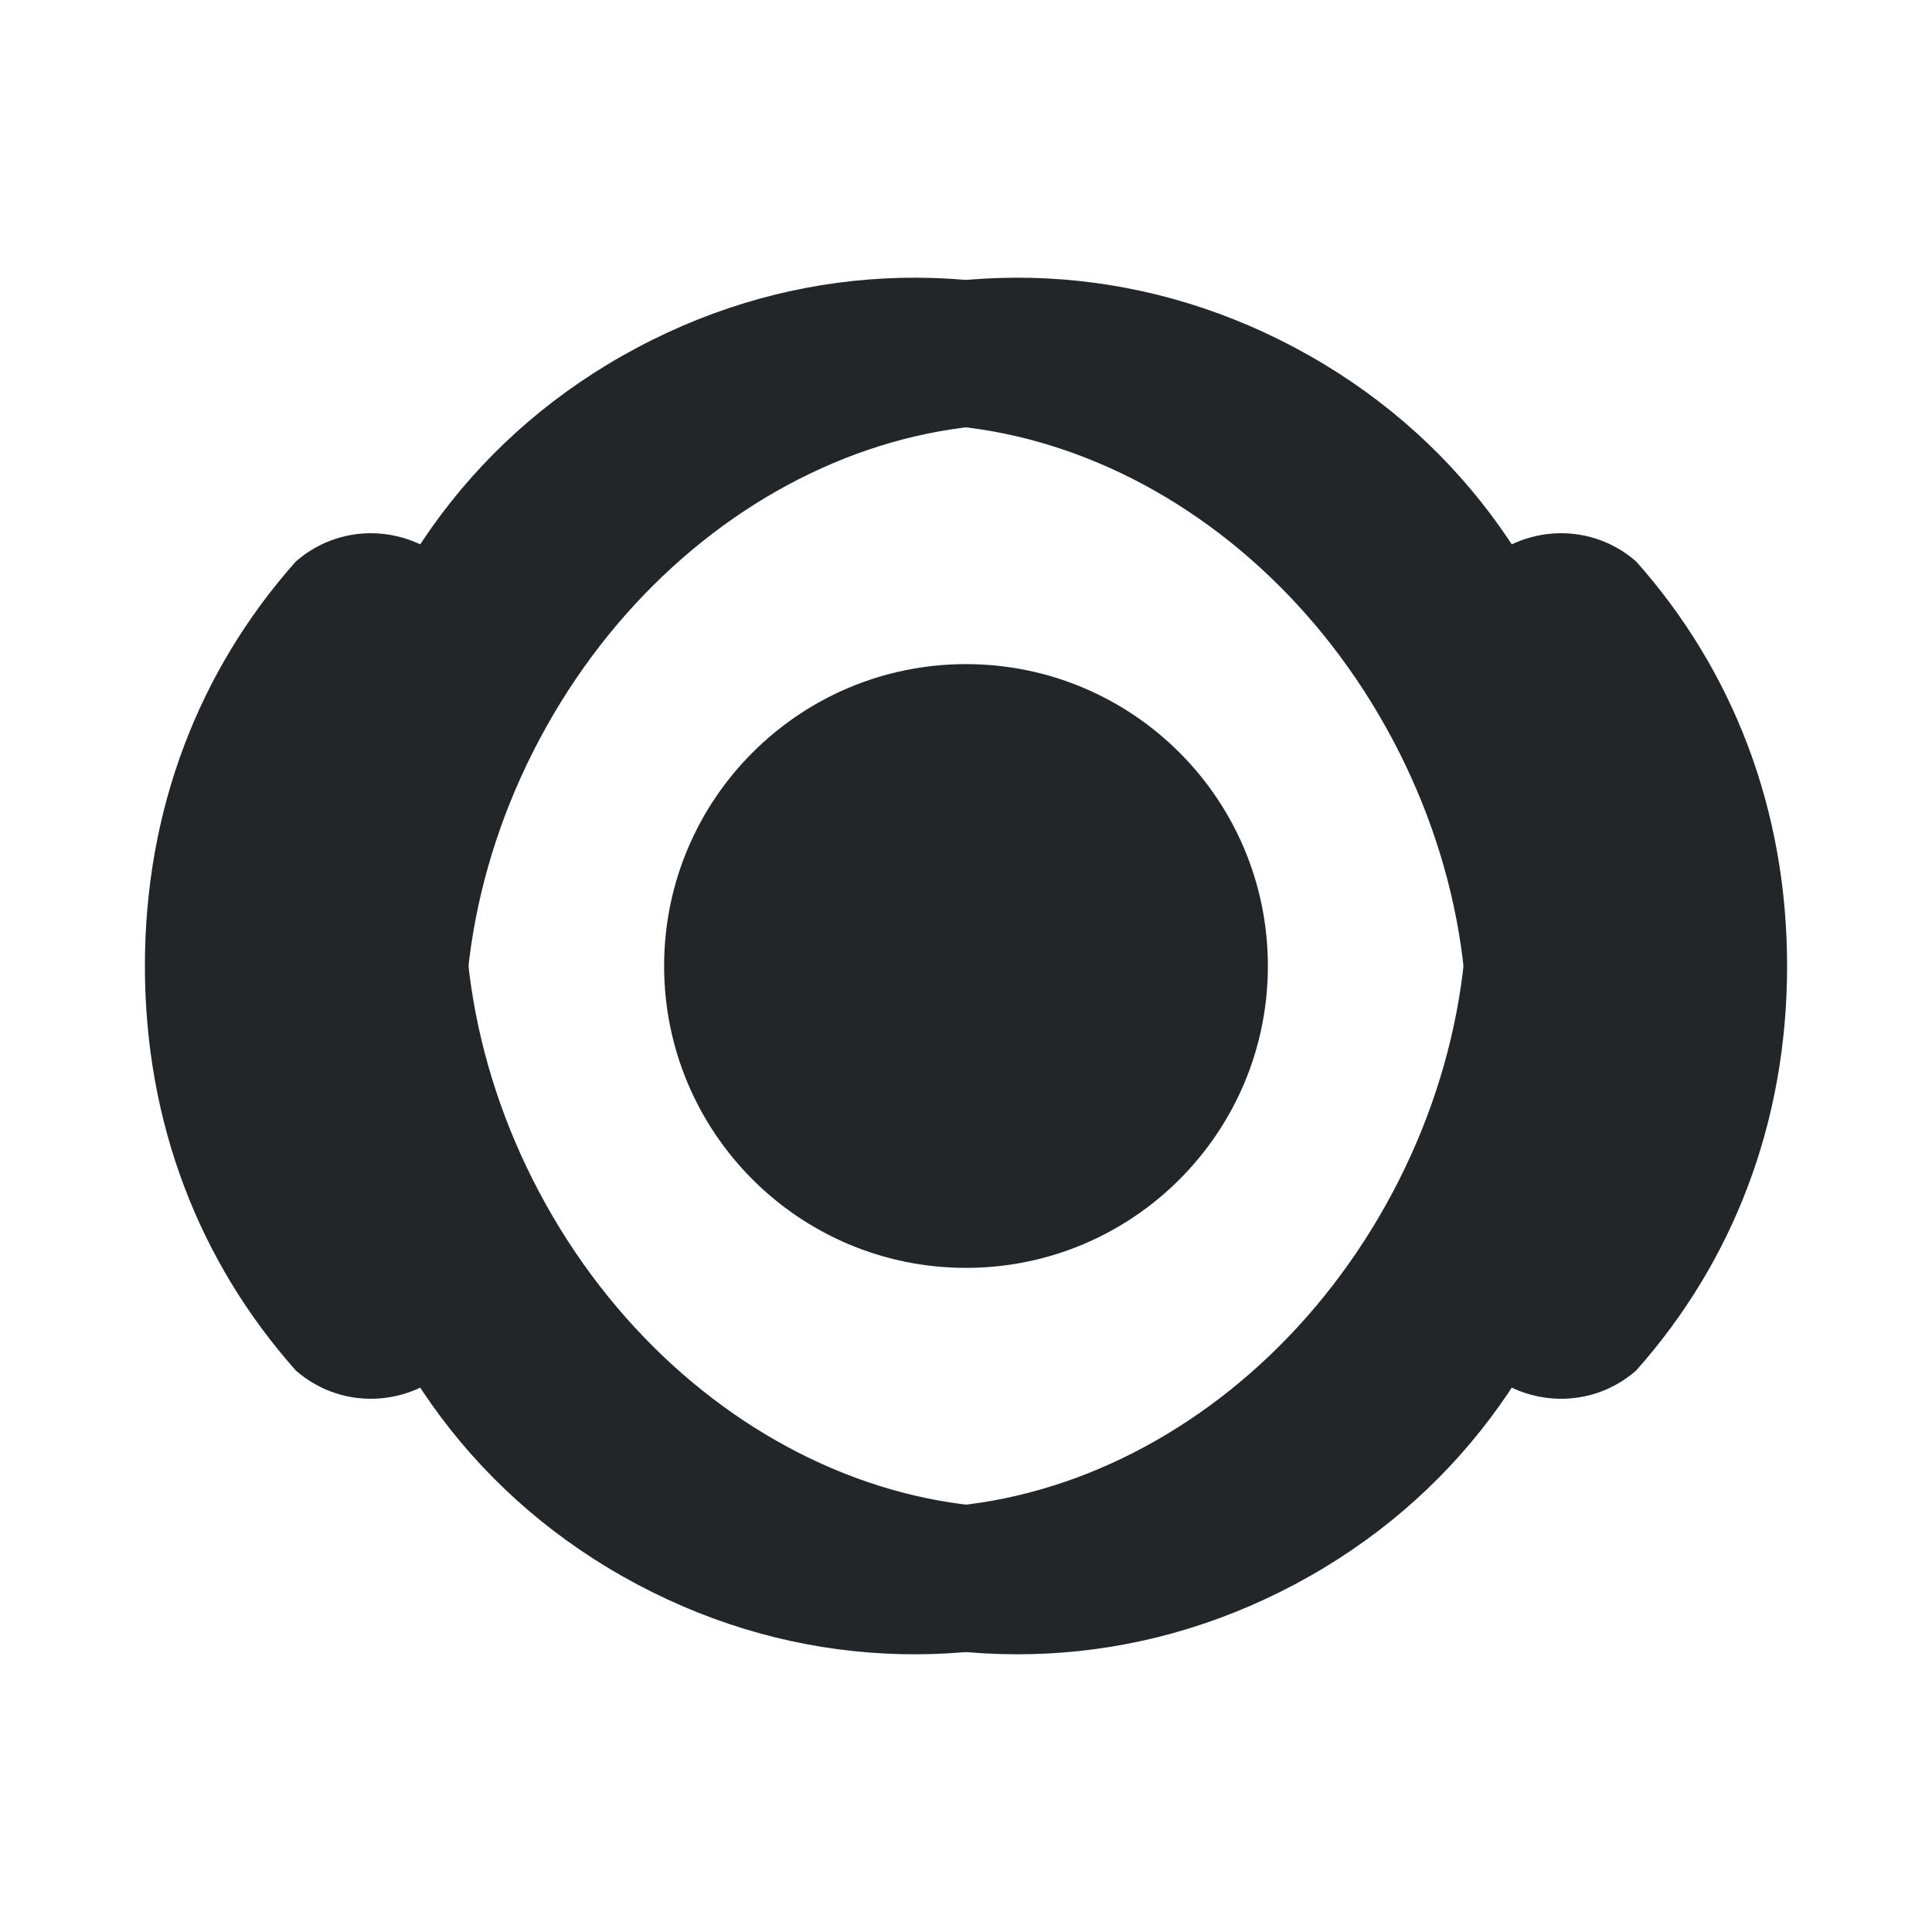
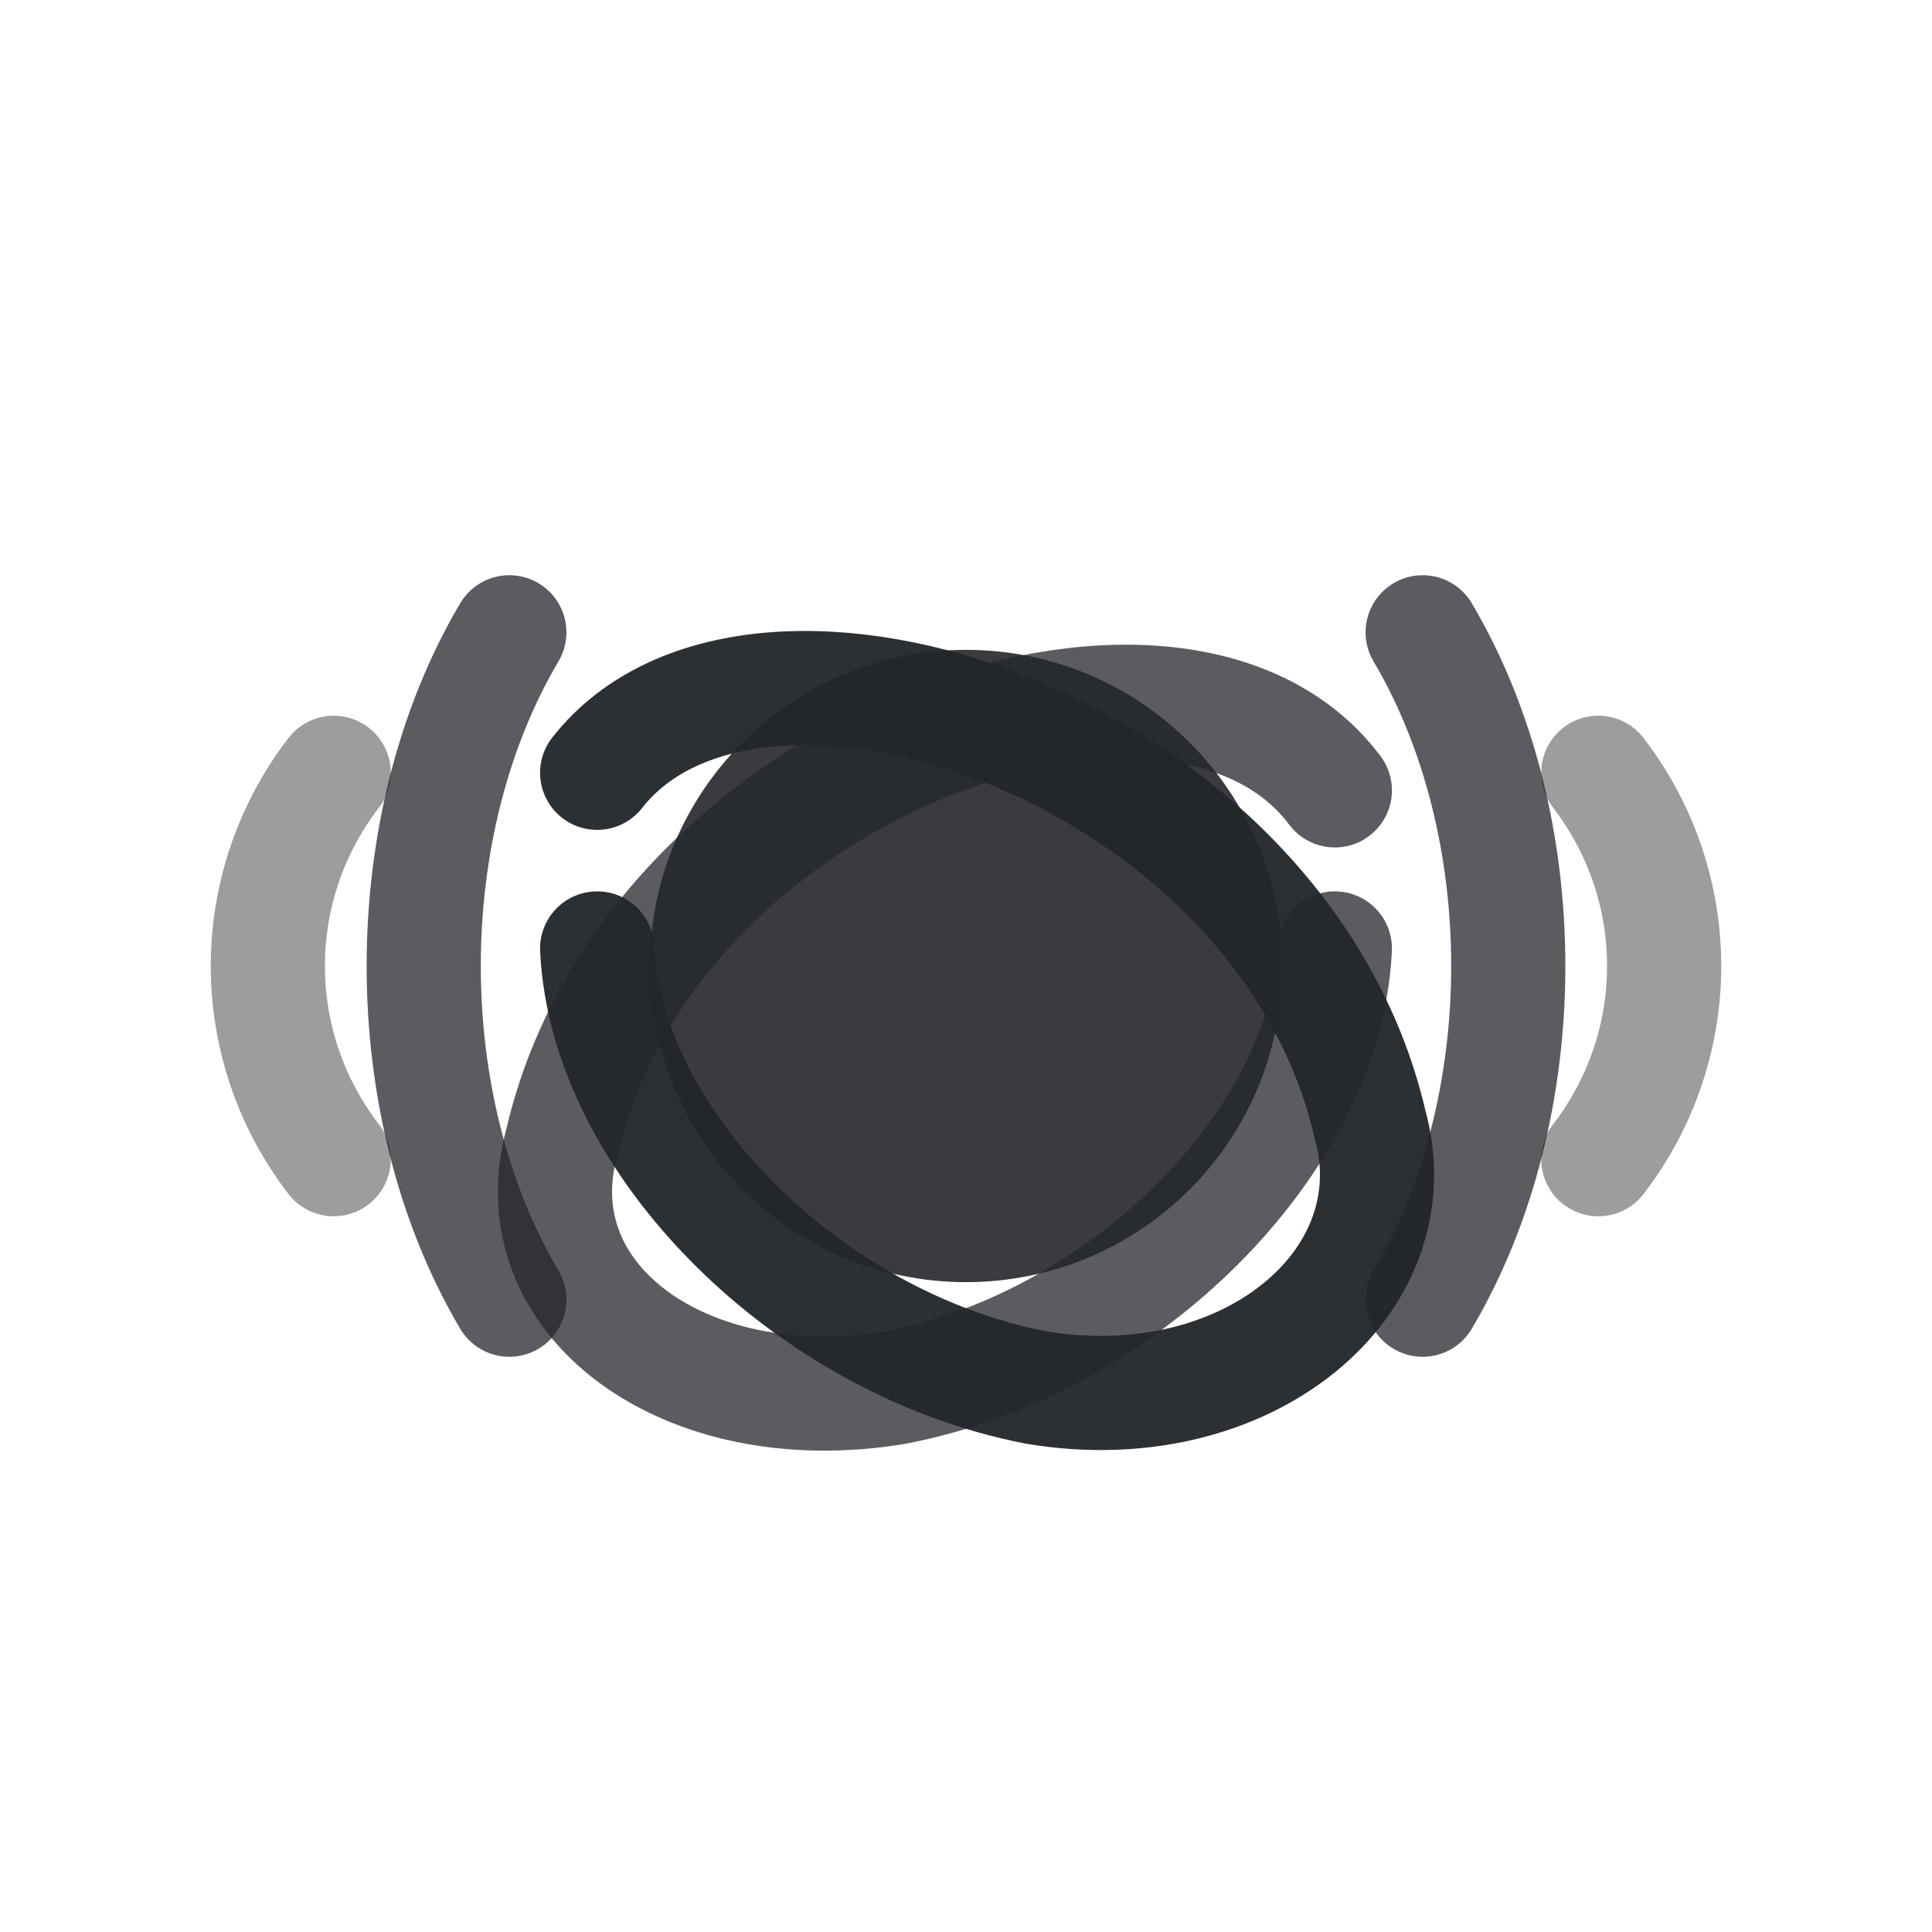
- <svg xmlns="http://www.w3.org/2000/svg" viewBox="0 0 16 16" width="16" height="16">
-   <defs>
-     <style type="text/css" id="current-color-scheme">
-       .ColorScheme-Text {
-         color: #232629;
-       }
-       .ColorScheme-Highlight {
-         color: #3daee9;
-       }
-     </style>
-   </defs>
-   <g class="ColorScheme-Text">
-     <circle cx="8" cy="8" r="2.5" style="fill:currentColor;fill-opacity:1;stroke:none" />
-     <path style="fill:currentColor;fill-opacity:1;stroke:none" d="M 2.45 4.65 C 2.85 4.3 3.45 4.35 3.8 4.75 C 4.15 5.15 4.1 5.75 3.7 6.1 C 3.15 6.6 2.8 7.25 2.8 8 C 2.8 8.75 3.15 9.4 3.7 9.9 C 4.1 10.25 4.15 10.85 3.8 11.25 C 3.45 11.65 2.85 11.7 2.45 11.35 C 1.65 10.45 1.2 9.3 1.2 8 C 1.2 6.7 1.65 5.55 2.45 4.65 Z" />
-     <path style="fill:currentColor;fill-opacity:1;stroke:none" d="M 13.55 4.65 C 14.35 5.55 14.8 6.7 14.8 8 C 14.8 9.3 14.35 10.45 13.55 11.35 C 13.15 11.7 12.55 11.65 12.2 11.25 C 11.85 10.85 11.9 10.25 12.3 9.9 C 12.85 9.4 13.2 8.75 13.2 8 C 13.2 7.25 12.85 6.6 12.3 6.1 C 11.9 5.75 11.85 5.15 12.2 4.75 C 12.55 4.35 13.15 4.3 13.55 4.65 Z" />
-     <path style="fill:currentColor;fill-opacity:1;stroke:none" d="M 8 2.2 C 11.0 2.2 13.2 4.8 13.2 8 C 13.2 11.2 11.0 13.8 8 13.8 C 5.0 13.8 2.8 11.2 2.8 8 C 2.8 4.8 5.0 2.2 8 2.2 Z M 8 3.4 C 5.7 3.4 4.0 5.5 4.0 8 C 4.0 10.5 5.7 12.6 8 12.6 C 10.3 12.6 12.0 10.5 12.0 8 C 12.0 5.5 10.3 3.4 8 3.4 Z" transform="rotate(-28 8 8)" />
-     <path style="fill:currentColor;fill-opacity:1;stroke:none" d="M 8 2.2 C 11.0 2.2 13.2 4.8 13.2 8 C 13.2 11.2 11.0 13.8 8 13.8 C 5.0 13.8 2.8 11.2 2.8 8 C 2.8 4.8 5.0 2.2 8 2.2 Z M 8 3.4 C 5.7 3.4 4.0 5.5 4.0 8 C 4.0 10.5 5.7 12.6 8 12.6 C 10.3 12.6 12.0 10.5 12.0 8 C 12.0 5.5 10.3 3.4 8 3.4 Z" transform="rotate(28 8 8)" />
-   </g>
+ <svg xmlns="http://www.w3.org/2000/svg" viewBox="0 0 22 22" width="22" height="22">
+   <style type="text/css" id="current-color-scheme">
+     .ColorScheme-Text { color: #232629; }
+     .ColorScheme-Highlight { color: #3daee9; }
+   </style>
+   <path class="ColorScheme-Text" d="M 3.8 8.8 C 2.8 10.1 2.8 11.9 3.8 13.2" fill="none" stroke="currentColor" stroke-width="1.3" stroke-linecap="round" opacity="0.45" />
+   <path class="ColorScheme-Text" d="M 5.8 7.2 C 4.5 9.4 4.5 12.6 5.8 14.8" fill="none" stroke="currentColor" stroke-width="1.3" stroke-linecap="round" opacity="0.75" />
+   <path class="ColorScheme-Text" d="M 18.2 8.8 C 19.2 10.1 19.2 11.9 18.2 13.2" fill="none" stroke="currentColor" stroke-width="1.3" stroke-linecap="round" opacity="0.45" />
+   <path class="ColorScheme-Text" d="M 16.2 7.2 C 17.5 9.4 17.5 12.6 16.2 14.8" fill="none" stroke="currentColor" stroke-width="1.3" stroke-linecap="round" opacity="0.75" />
+   <circle class="ColorScheme-Text" cx="11" cy="11" r="3.6" fill="currentColor" opacity="0.9" />
+   <path class="ColorScheme-Text" d="M 6.8 8.8 C 8.6 6.5 14.6 8.5 15.6 12.8 C 16.1 14.6 14.2 16.2 11.8 15.8 C 9.2 15.3 6.9 13.0 6.8 10.8" fill="none" stroke="currentColor" stroke-width="1.3" stroke-linecap="round" opacity="0.95" />
+   <path class="ColorScheme-Text" d="M 15.2 9.0 C 13.4 6.6 7.4 8.7 6.4 13.0 C 5.9 14.8 7.8 16.2 10.2 15.8 C 12.8 15.3 15.1 13.0 15.2 10.8" fill="none" stroke="currentColor" stroke-width="1.3" stroke-linecap="round" opacity="0.75" />
</svg>
